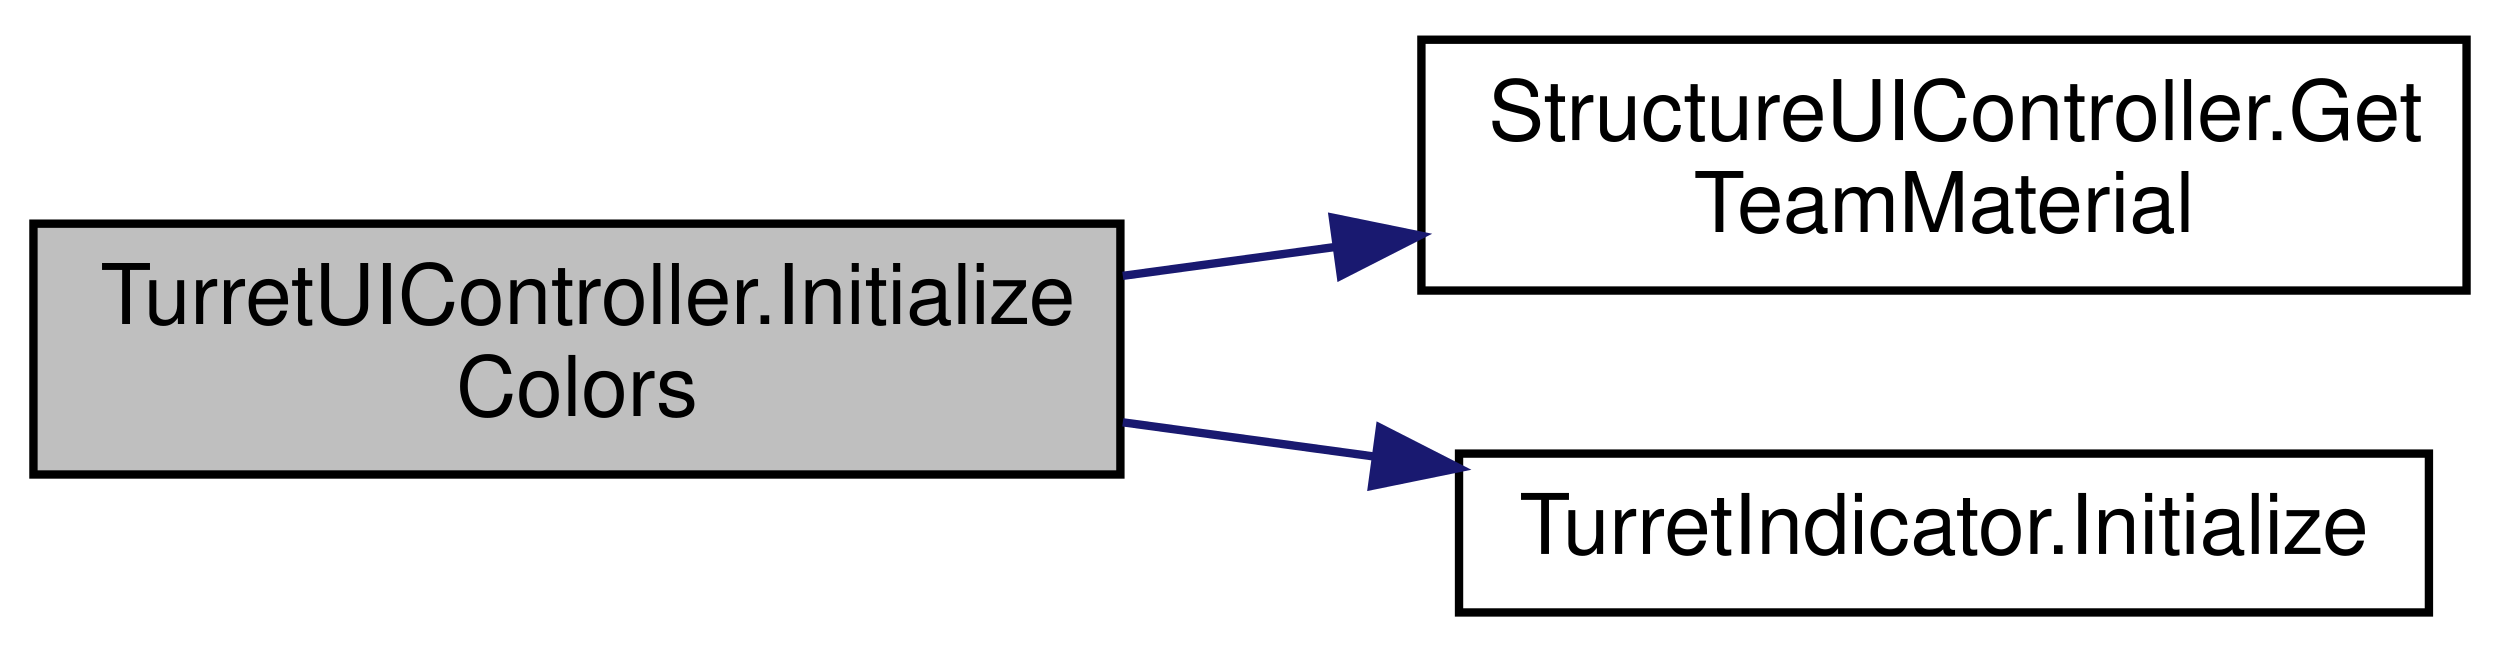
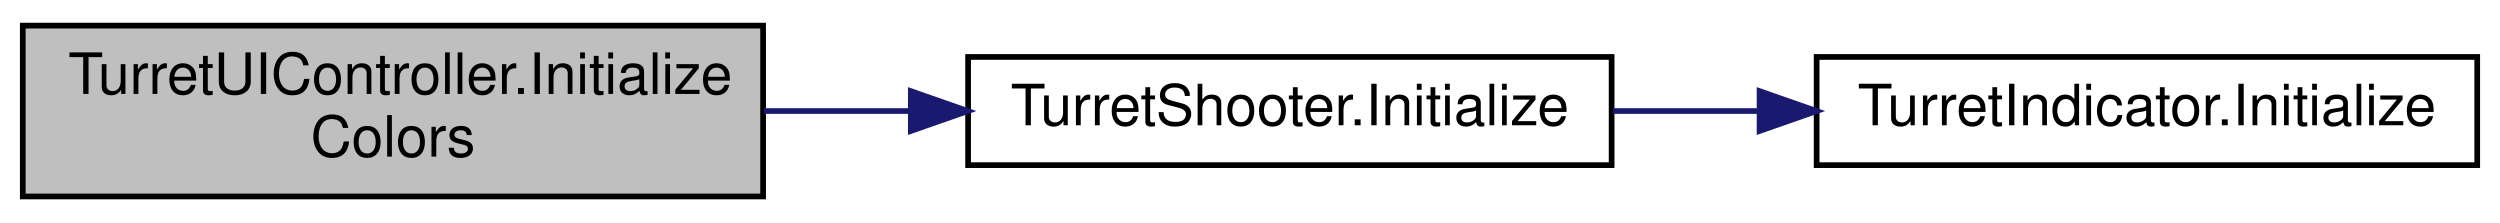
- <svg xmlns="http://www.w3.org/2000/svg" xmlns:xlink="http://www.w3.org/1999/xlink" width="299pt" height="78pt" viewBox="0.00 0.00 299.00 77.50">
-   <g id="graph0" class="graph" transform="scale(1 1) rotate(0) translate(4 73.5)">
+ <svg xmlns="http://www.w3.org/2000/svg" xmlns:xlink="http://www.w3.org/1999/xlink" width="439pt" height="39pt" viewBox="0.00 0.00 439.00 39.00">
+   <g id="graph0" class="graph" transform="scale(1 1) rotate(0) translate(4 35)">
    <g id="node1" class="node">
      <g id="a_node1">
        <a xlink:title=" ">
-           <polygon fill="#bfbfbf" stroke="black" points="0,-17 0,-47 130,-47 130,-17 0,-17" />
-           <text text-anchor="start" x="8" y="-35" font-family="Helvetica,sans-Serif" font-size="10.00">TurretUIController.Initialize</text>
-           <text text-anchor="middle" x="65" y="-24" font-family="Helvetica,sans-Serif" font-size="10.00">Colors</text>
+           <polygon fill="#bfbfbf" stroke="black" points="0,-0.5 0,-30.5 130,-30.5 130,-0.5 0,-0.5" />
+           <text text-anchor="start" x="8" y="-18.5" font-family="Helvetica,sans-Serif" font-size="10.00">TurretUIController.Initialize</text>
+           <text text-anchor="middle" x="65" y="-7.5" font-family="Helvetica,sans-Serif" font-size="10.00">Colors</text>
        </a>
      </g>
    </g>
    <g id="node2" class="node">
      <g id="a_node2">
-         <a xlink:href="class_structure_u_i_controller.html#afbb40f8976e1ccab250b80b3b59c13c6" target="_top" xlink:title=" ">
-           <polygon fill="none" stroke="black" points="166,-39 166,-69 291,-69 291,-39 166,-39" />
-           <text text-anchor="start" x="174" y="-57" font-family="Helvetica,sans-Serif" font-size="10.00">StructureUIController.Get</text>
-           <text text-anchor="middle" x="228.5" y="-46" font-family="Helvetica,sans-Serif" font-size="10.00">TeamMaterial</text>
+         <a xlink:href="class_turret_shooter.html#a320c5a07618bf6eeed732ca91129c251" target="_top" xlink:title="This method initializes the turret script.">
+           <polygon fill="none" stroke="black" points="166,-6 166,-25 279,-25 279,-6 166,-6" />
+           <text text-anchor="middle" x="222.5" y="-13" font-family="Helvetica,sans-Serif" font-size="10.00">TurretShooter.Initialize</text>
        </a>
      </g>
    </g>
    <g id="edge1" class="edge">
-       <path fill="none" stroke="midnightblue" d="M130.29,-40.76C138.7,-41.9 147.36,-43.08 155.88,-44.24" />
-       <polygon fill="midnightblue" stroke="midnightblue" points="155.41,-47.71 165.79,-45.59 156.36,-40.78 155.41,-47.71" />
+       <path fill="none" stroke="midnightblue" d="M130.15,-15.5C138.59,-15.5 147.26,-15.5 155.73,-15.5" />
+       <polygon fill="midnightblue" stroke="midnightblue" points="155.94,-19 165.94,-15.5 155.94,-12 155.94,-19" />
    </g>
    <g id="node3" class="node">
      <g id="a_node3">
        <a xlink:href="class_turret_indicator.html#a19e8f71242fb5ed02d3ccc6e66b46680" target="_top" xlink:title=" ">
-           <polygon fill="none" stroke="black" points="170.5,-0.5 170.5,-19.5 286.5,-19.5 286.5,-0.5 170.5,-0.5" />
-           <text text-anchor="middle" x="228.5" y="-7.5" font-family="Helvetica,sans-Serif" font-size="10.00">TurretIndicator.Initialize</text>
+           <polygon fill="none" stroke="black" points="315,-6 315,-25 431,-25 431,-6 315,-6" />
+           <text text-anchor="middle" x="373" y="-13" font-family="Helvetica,sans-Serif" font-size="10.00">TurretIndicator.Initialize</text>
        </a>
      </g>
    </g>
    <g id="edge2" class="edge">
-       <path fill="none" stroke="midnightblue" d="M130.29,-23.24C140.15,-21.9 150.35,-20.51 160.27,-19.16" />
-       <polygon fill="midnightblue" stroke="midnightblue" points="161.04,-22.59 170.48,-17.77 160.1,-15.65 161.04,-22.59" />
+       <path fill="none" stroke="midnightblue" d="M279.22,-15.5C287.62,-15.5 296.36,-15.5 304.96,-15.5" />
+       <polygon fill="midnightblue" stroke="midnightblue" points="304.98,-19 314.98,-15.5 304.98,-12 304.98,-19" />
    </g>
  </g>
</svg>
